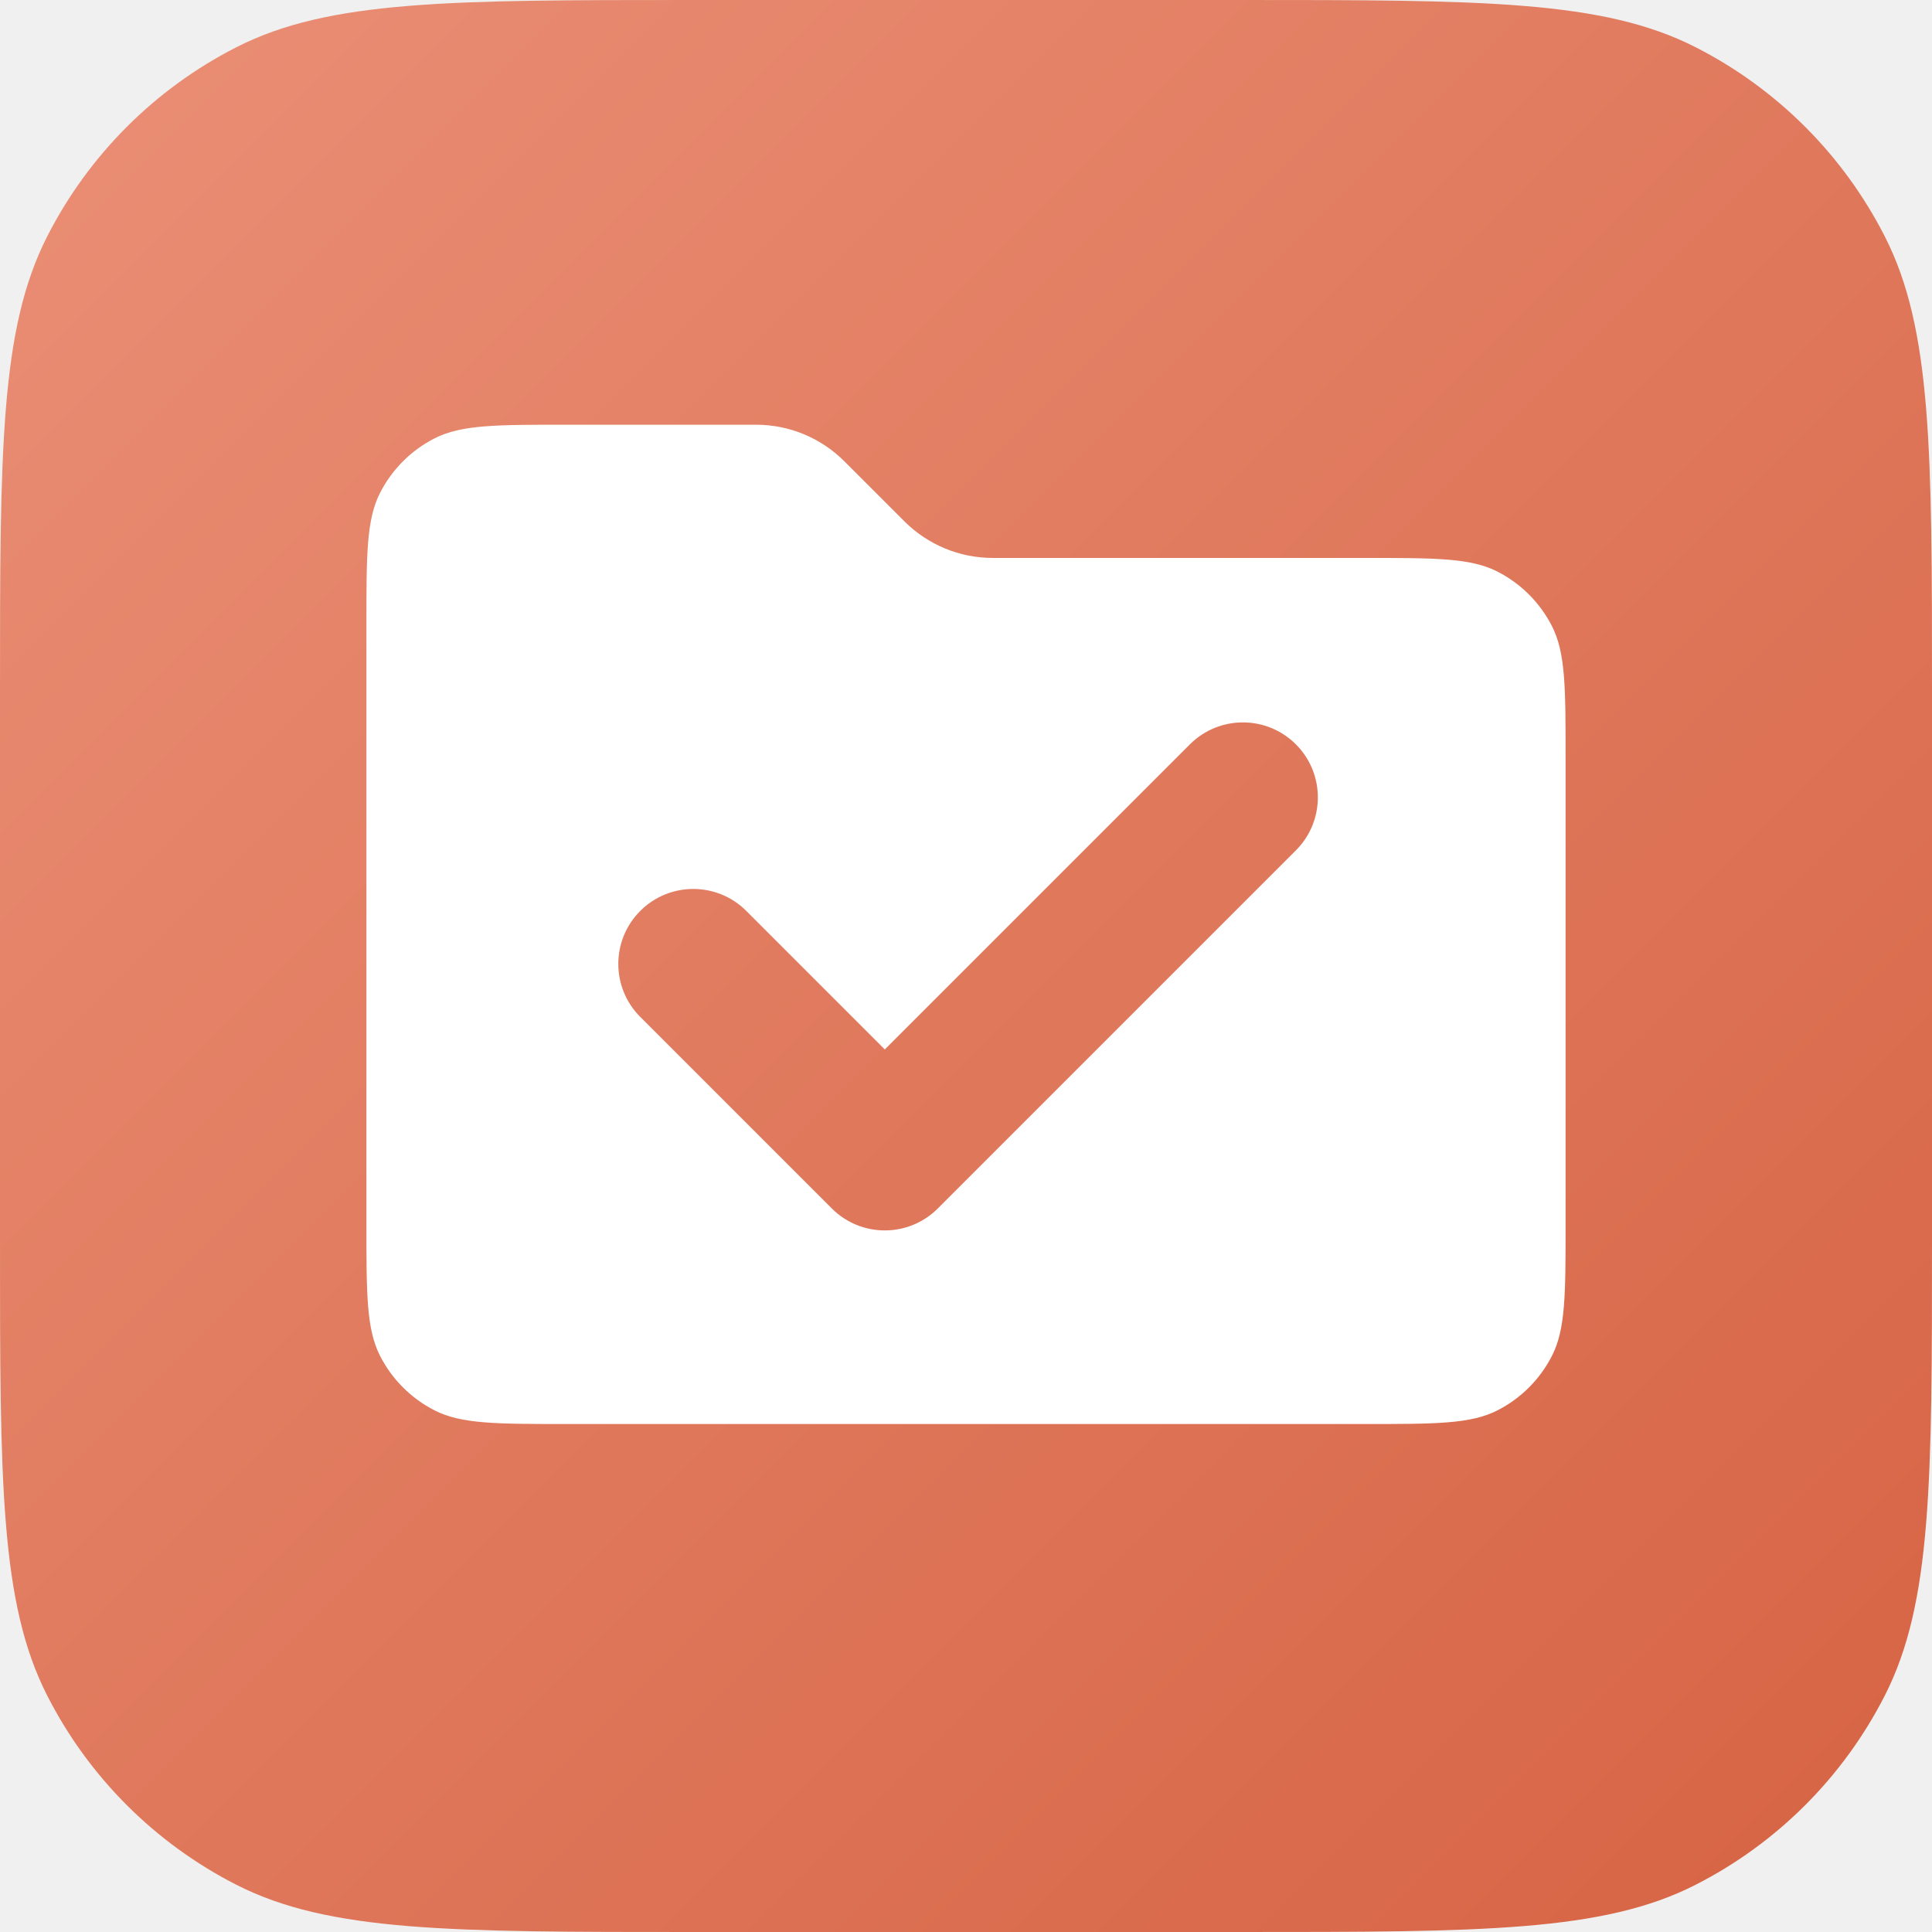
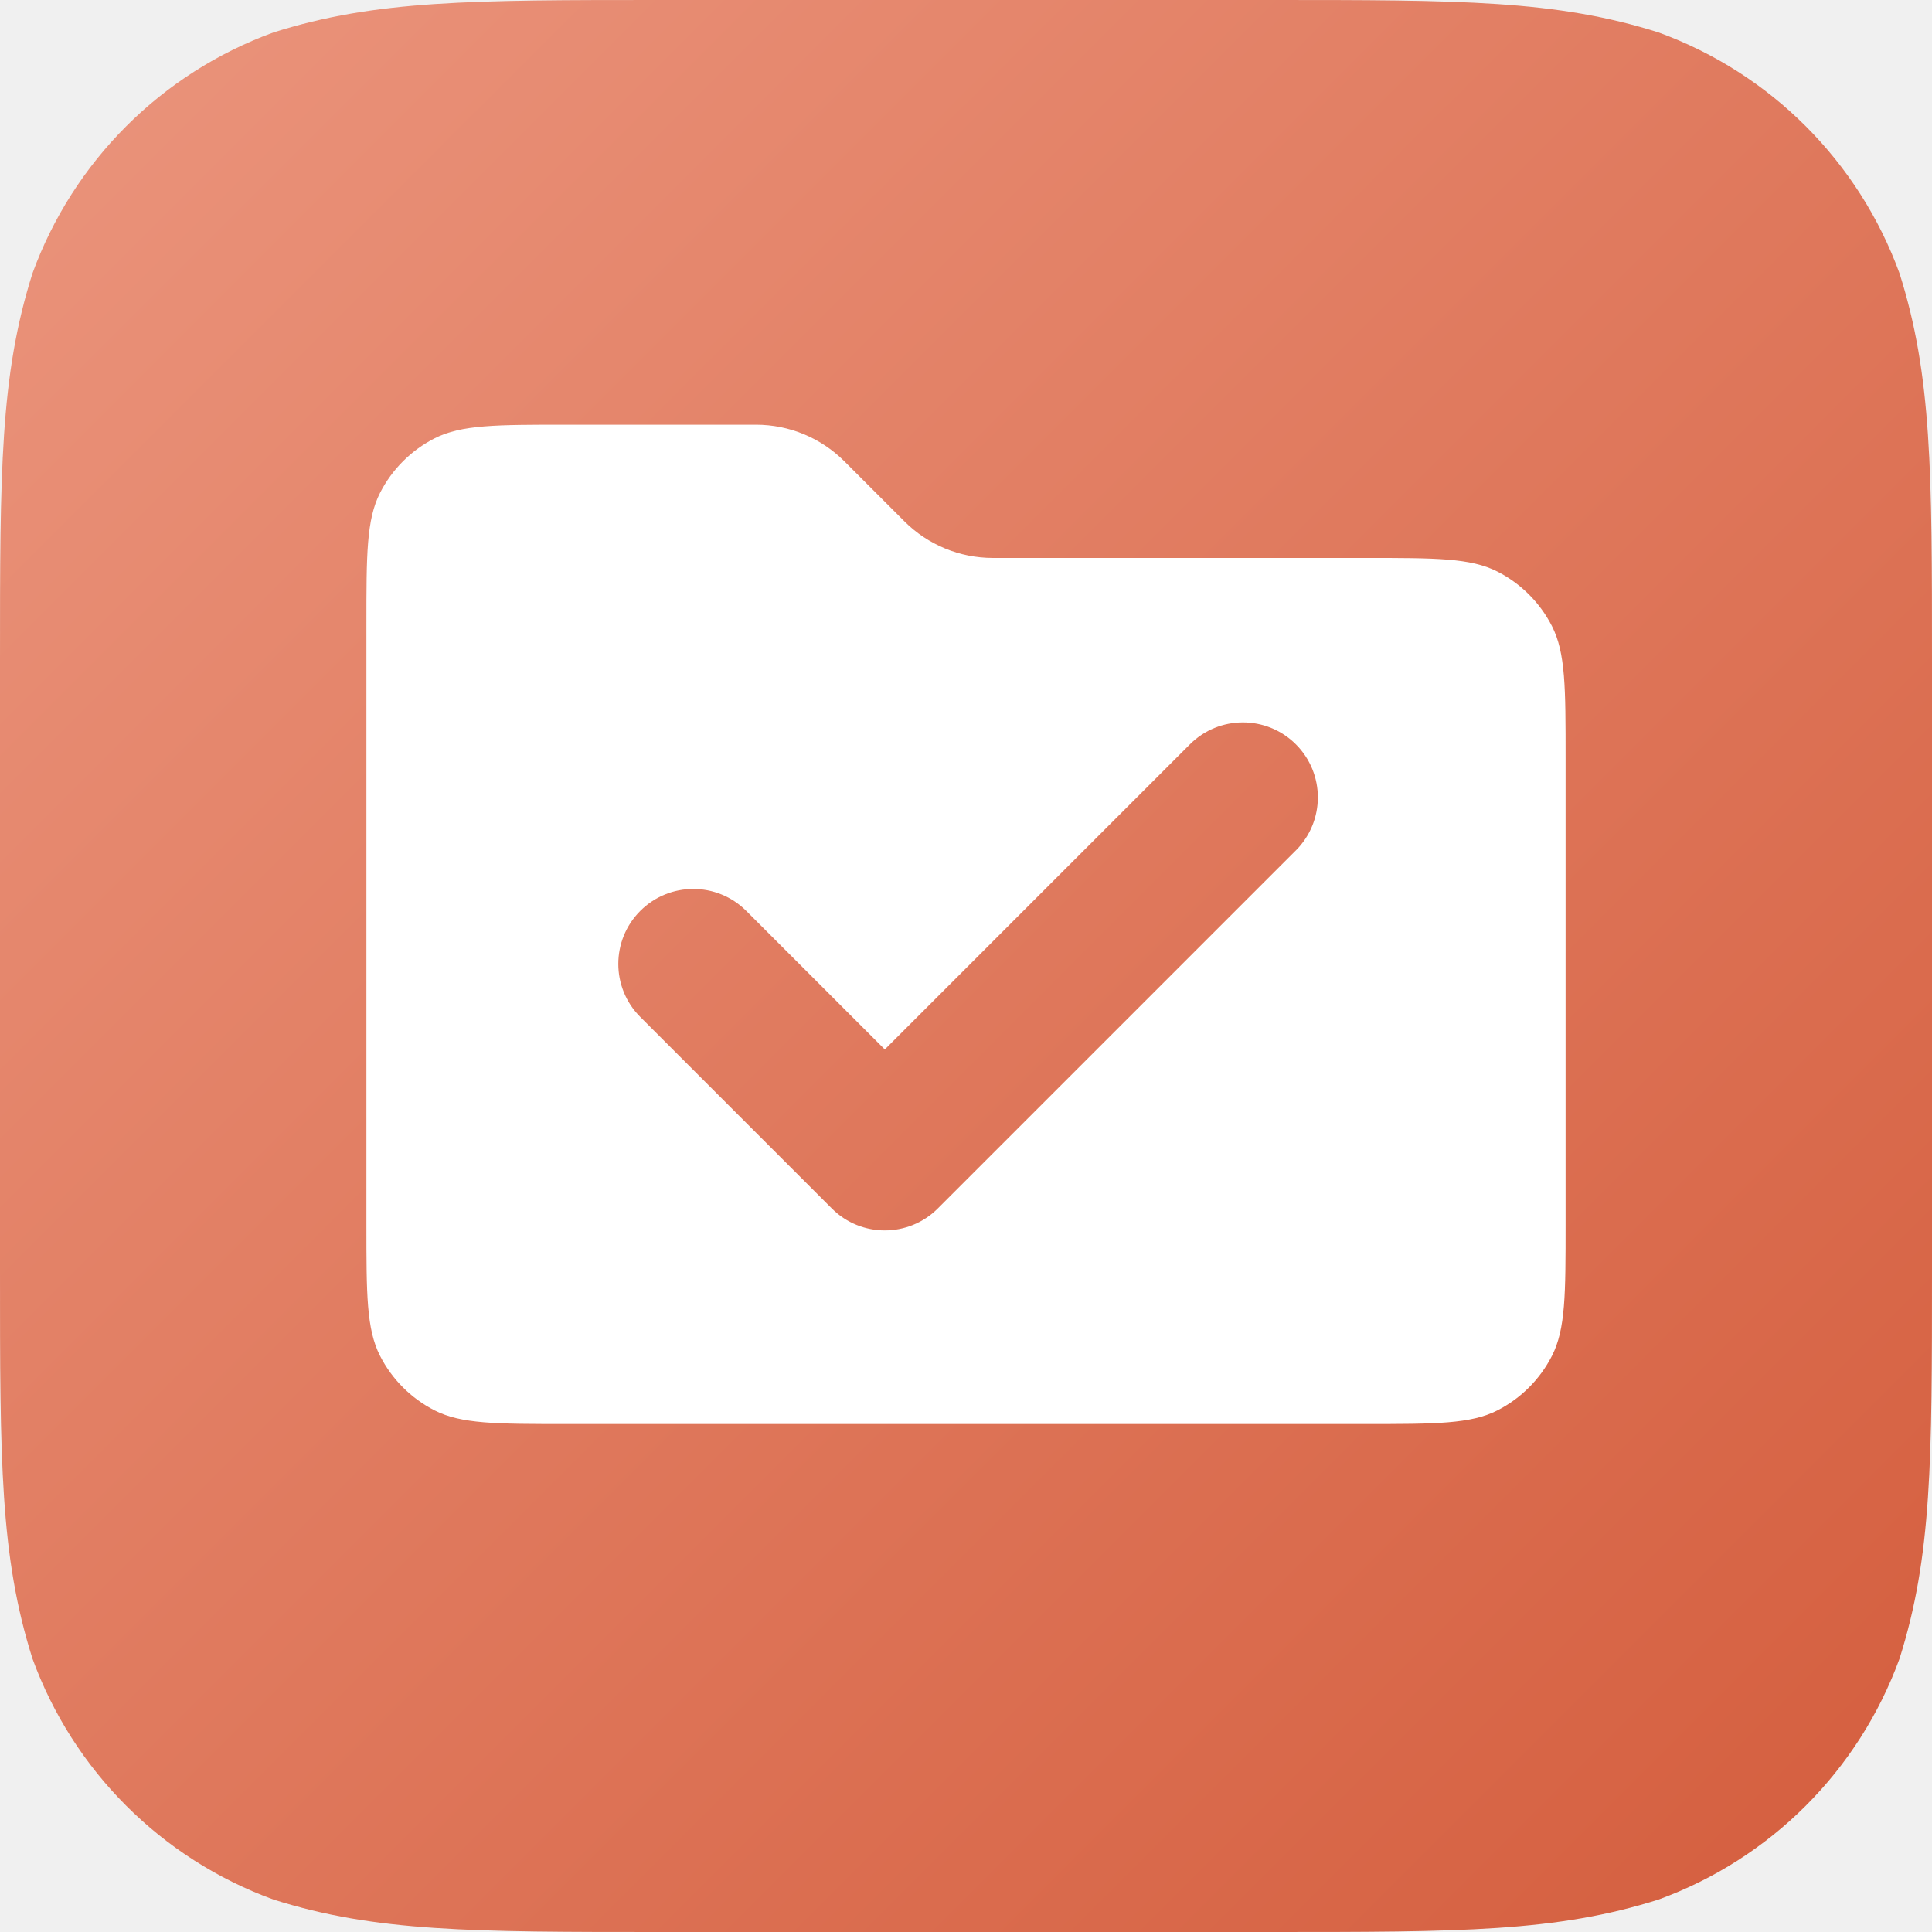
<svg xmlns="http://www.w3.org/2000/svg" viewBox="48 48 928 928" width="928" height="928">
  <defs>
    <linearGradient id="plate" x1="48" y1="48" x2="976" y2="976" gradientUnits="userSpaceOnUse">
-       <stop offset="0" stop-color="#EA8F76" />
-       <stop offset="1" stop-color="#D66343" />
+       <stop offset="0" stop-color="#EB957D" />
+       <stop offset="1" stop-color="#D45D3D" />
    </linearGradient>
  </defs>
-   <path fill="url(#plate)" d="M380.8 48L643.2 48C759.69 48 817.94 48 862.43 70.67A208 208 0 0 1 953.33 161.57C976 206.06 976 264.31 976 380.8L976 643.2C976 759.69 976 817.94 953.33 862.43A208 208 0 0 1 862.43 953.33C817.94 976 759.69 976 643.2 976L380.8 976C264.31 976 206.06 976 161.57 953.33A208 208 0 0 1 70.67 862.43C48 817.94 48 759.69 48 643.2L48 380.8C48 264.31 48 206.06 70.67 161.57A208 208 0 0 1 161.57 70.67C206.06 48 264.31 48 380.8 48Z" />
+   <path fill="url(#plate)" d="M365.96 48L658.04 48C749.59 48 795.37 48 844.65 63.58C898.45 83.16 940.84 125.55 960.42 179.35C976 228.63 976 274.41 976 365.96L976 658.04C976 749.59 976 795.37 960.42 844.65C940.84 898.45 898.45 940.84 844.65 960.42C795.37 976 749.59 976 658.04 976L365.96 976C274.41 976 228.63 976 179.35 960.42C125.55 940.84 83.16 898.45 63.58 844.65C48 795.37 48 749.59 48 658.04L48 365.96C48 274.41 48 228.63 63.58 179.35C83.16 125.55 125.55 83.16 179.35 63.58C228.63 48 274.41 48 365.96 48Z" />
  <path fill="#FFFFFF" fill-rule="evenodd" d="M320 252L411.15 252A60 60 0 0 1 453.57 269.57L482.43 298.43A60 60 0 0 0 524.85 316L704 316C737.6 316 754.4 316 767.24 322.54A60 60 0 0 1 793.46 348.76C800 361.6 800 378.4 800 412L800 636C800 669.6 800 686.4 793.46 699.24A60 60 0 0 1 767.24 725.46C754.4 732 737.6 732 704 732L320 732C286.4 732 269.6 732 256.76 725.46A60 60 0 0 1 230.54 699.24C224 686.4 224 669.6 224 636L224 348C224 314.4 224 297.6 230.54 284.76A60 60 0 0 1 256.76 258.54C269.6 252 286.4 252 320 252ZM406.46 485.54L473 552.09L619.54 405.54A36 36 0 0 1 670.46 456.46L498.46 628.46A36 36 0 0 1 447.54 628.46L355.54 536.46A36 36 0 0 1 406.46 485.54Z" />
</svg>
